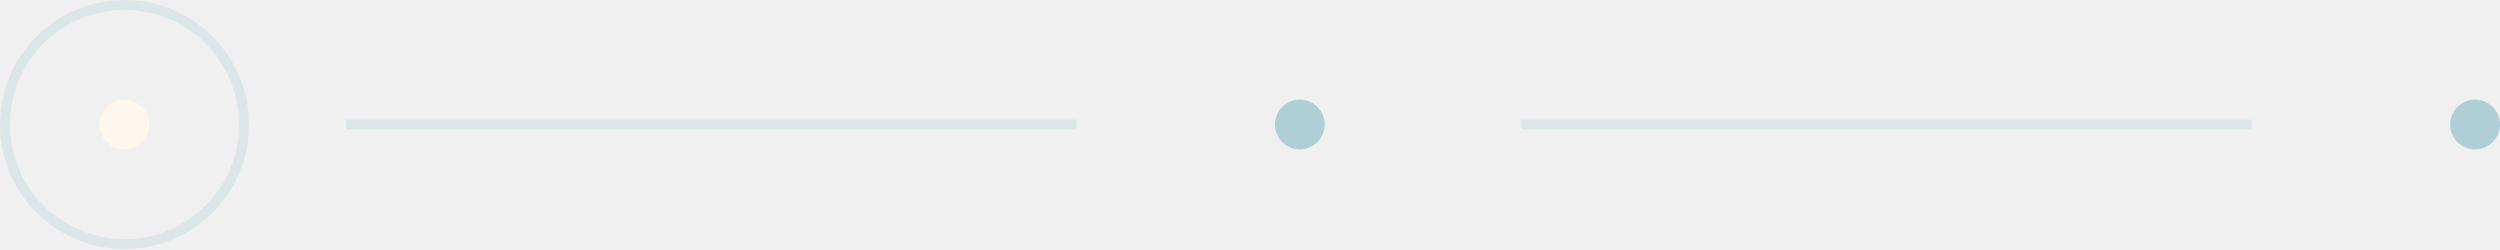
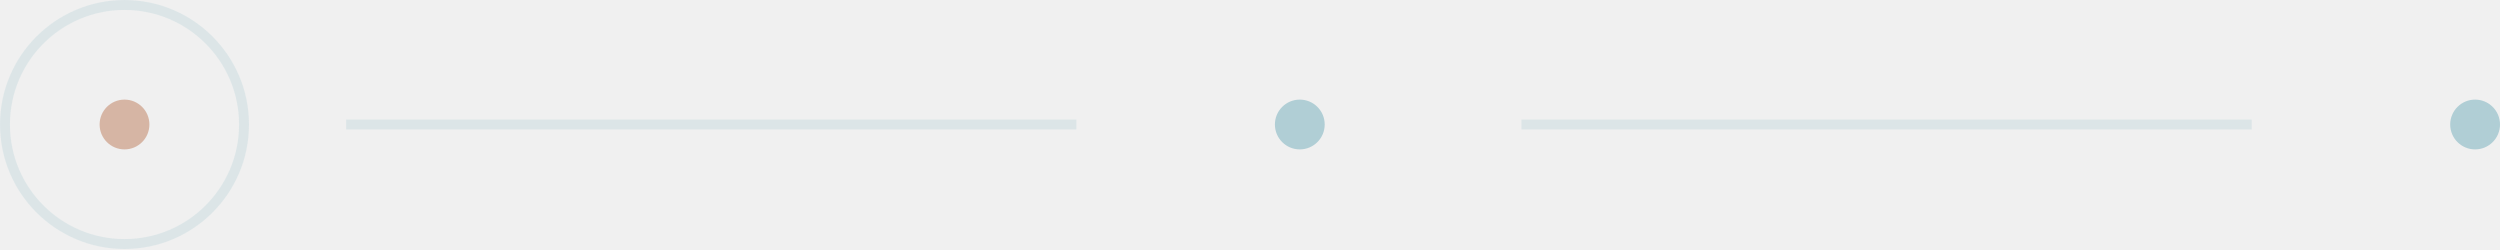
<svg xmlns="http://www.w3.org/2000/svg" xmlns:xlink="http://www.w3.org/1999/xlink" width="502px" height="50px" viewBox="0 0 502 50" version="1.1">
  <defs>
    <path d="M0,25 C0,38.811 11.193,50 25,50 C38.807,50 50,38.811 50,25 C50,11.196 38.807,0 25,0 C11.193,0 0,11.196 0,25 Z" id="path-1" />
    <mask id="mask-2" maskContentUnits="userSpaceOnUse" maskUnits="objectBoundingBox" x="0" y="0" width="50" height="50" fill="white">
      <use xlink:href="#path-1" />
    </mask>
    <path d="M0,25 C0,38.811 11.193,50 25,50 C38.807,50 50,38.811 50,25 C50,11.196 38.807,0 25,0 C11.193,0 0,11.196 0,25 Z" id="path-3" />
    <mask id="mask-4" maskContentUnits="userSpaceOnUse" maskUnits="objectBoundingBox" x="0" y="0" width="50" height="50" fill="white">
      <use xlink:href="#path-3" />
    </mask>
    <path d="M0,25 C0,38.811 11.193,50 25,50 C38.807,50 50,38.811 50,25 C50,11.196 38.807,0 25,0 C11.193,0 0,11.196 0,25 Z" id="path-5" />
    <mask id="mask-6" maskContentUnits="userSpaceOnUse" maskUnits="objectBoundingBox" x="0" y="0" width="50" height="50" fill="white">
      <use xlink:href="#path-5" />
    </mask>
  </defs>
  <g id="Mobile" stroke="none" stroke-width="1" fill="none" fill-rule="evenodd">
    <g id="6a-Sign-Up" transform="translate(-114, -158)">
      <g id="Indicator" transform="translate(114, 158)">
        <g id="3" transform="translate(472, 0)">
          <use id="Oval" stroke="#B0CED5" mask="url(#mask-2)" stroke-width="2" opacity="0" xlink:href="#path-1" />
          <circle id="Oval" fill="#B0CED5" cx="25" cy="25" r="5" />
        </g>
        <path d="M306.5,25 L451.146,25" id="line" stroke="#B0CED5" stroke-width="2" stroke-linecap="square" opacity="0.3" />
        <g id="2" transform="translate(236, 0)">
          <use id="Oval" stroke="#B0CED5" mask="url(#mask-4)" stroke-width="2" opacity="0" xlink:href="#path-3" />
          <circle id="Oval" fill="#B0CED5" cx="25" cy="25" r="5" />
        </g>
        <path d="M70.5,25 L215.146,25" id="Line" stroke="#B0CED5" stroke-width="2" stroke-linecap="square" opacity="0.3" />
        <g id="1">
          <use id="Oval" stroke="#B0CED5" mask="url(#mask-6)" stroke-width="4" opacity="0.3" xlink:href="#path-5" />
-           <circle id="Oval" fill="rgba(254,247,237,1)" cx="25" cy="25" r="5" />
+           <circle id="Oval" fill="rgba(214,181,164,1)" cx="25" cy="25" r="5" />
        </g>
      </g>
    </g>
  </g>
</svg>
